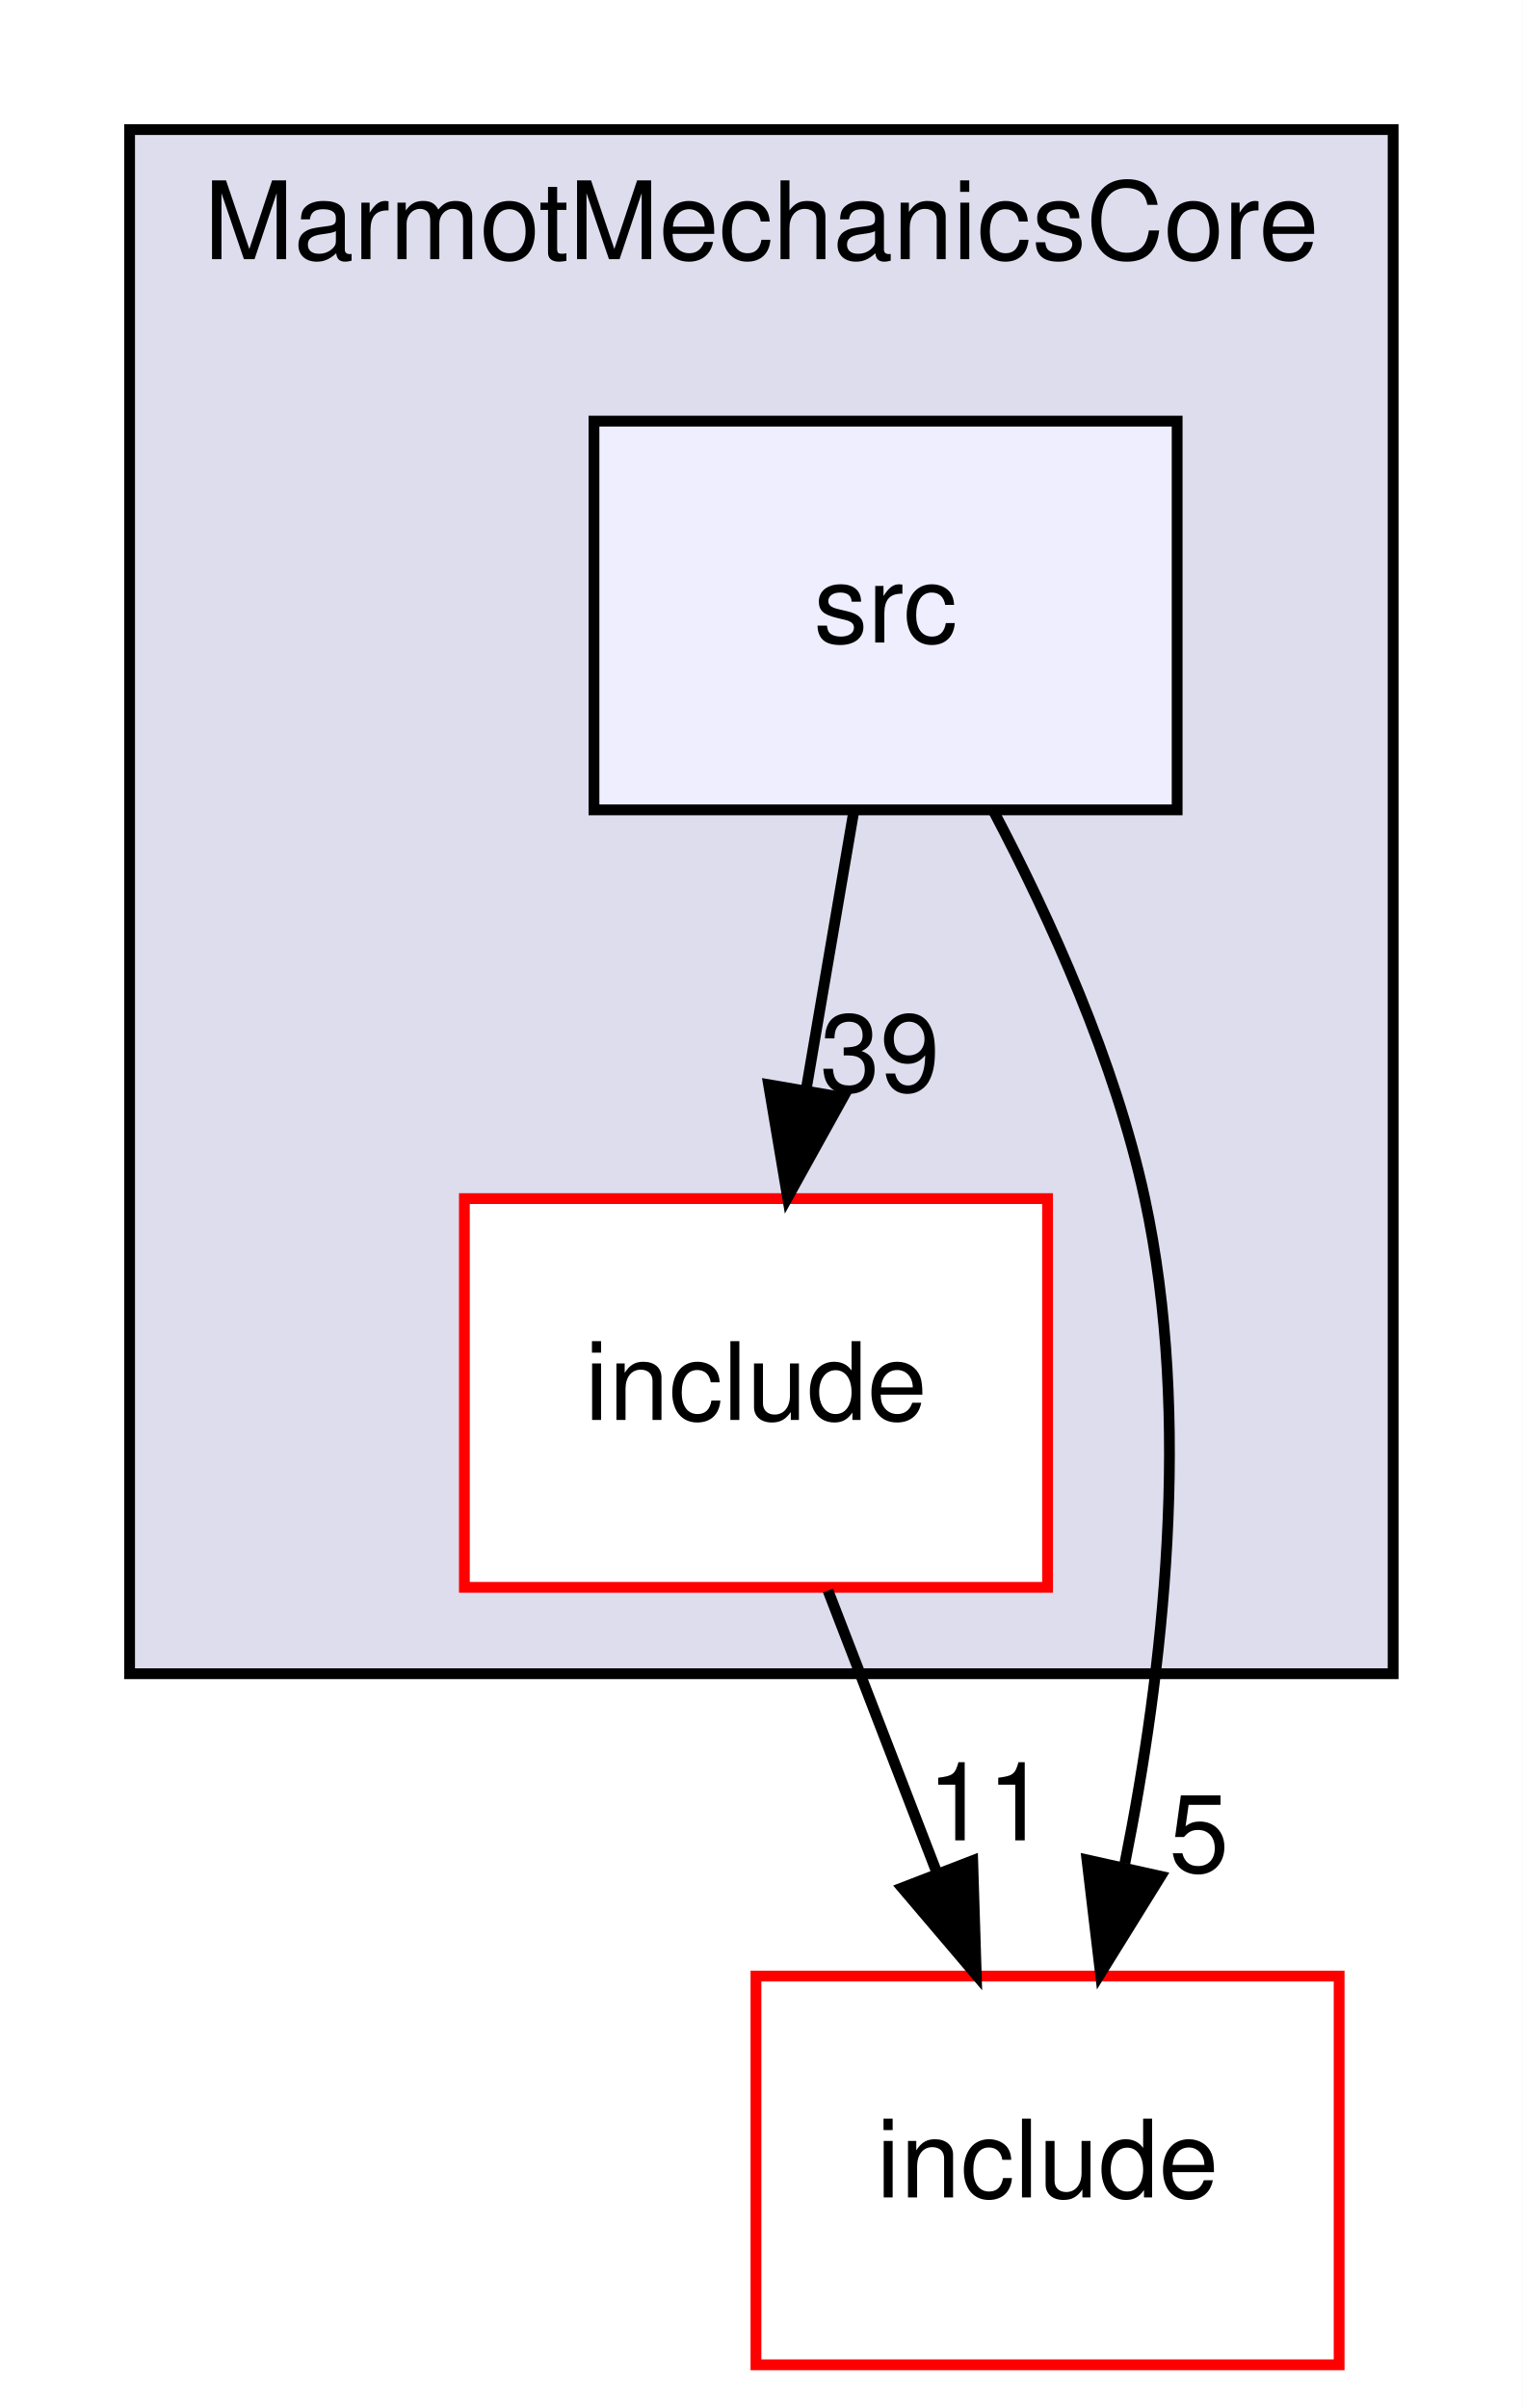
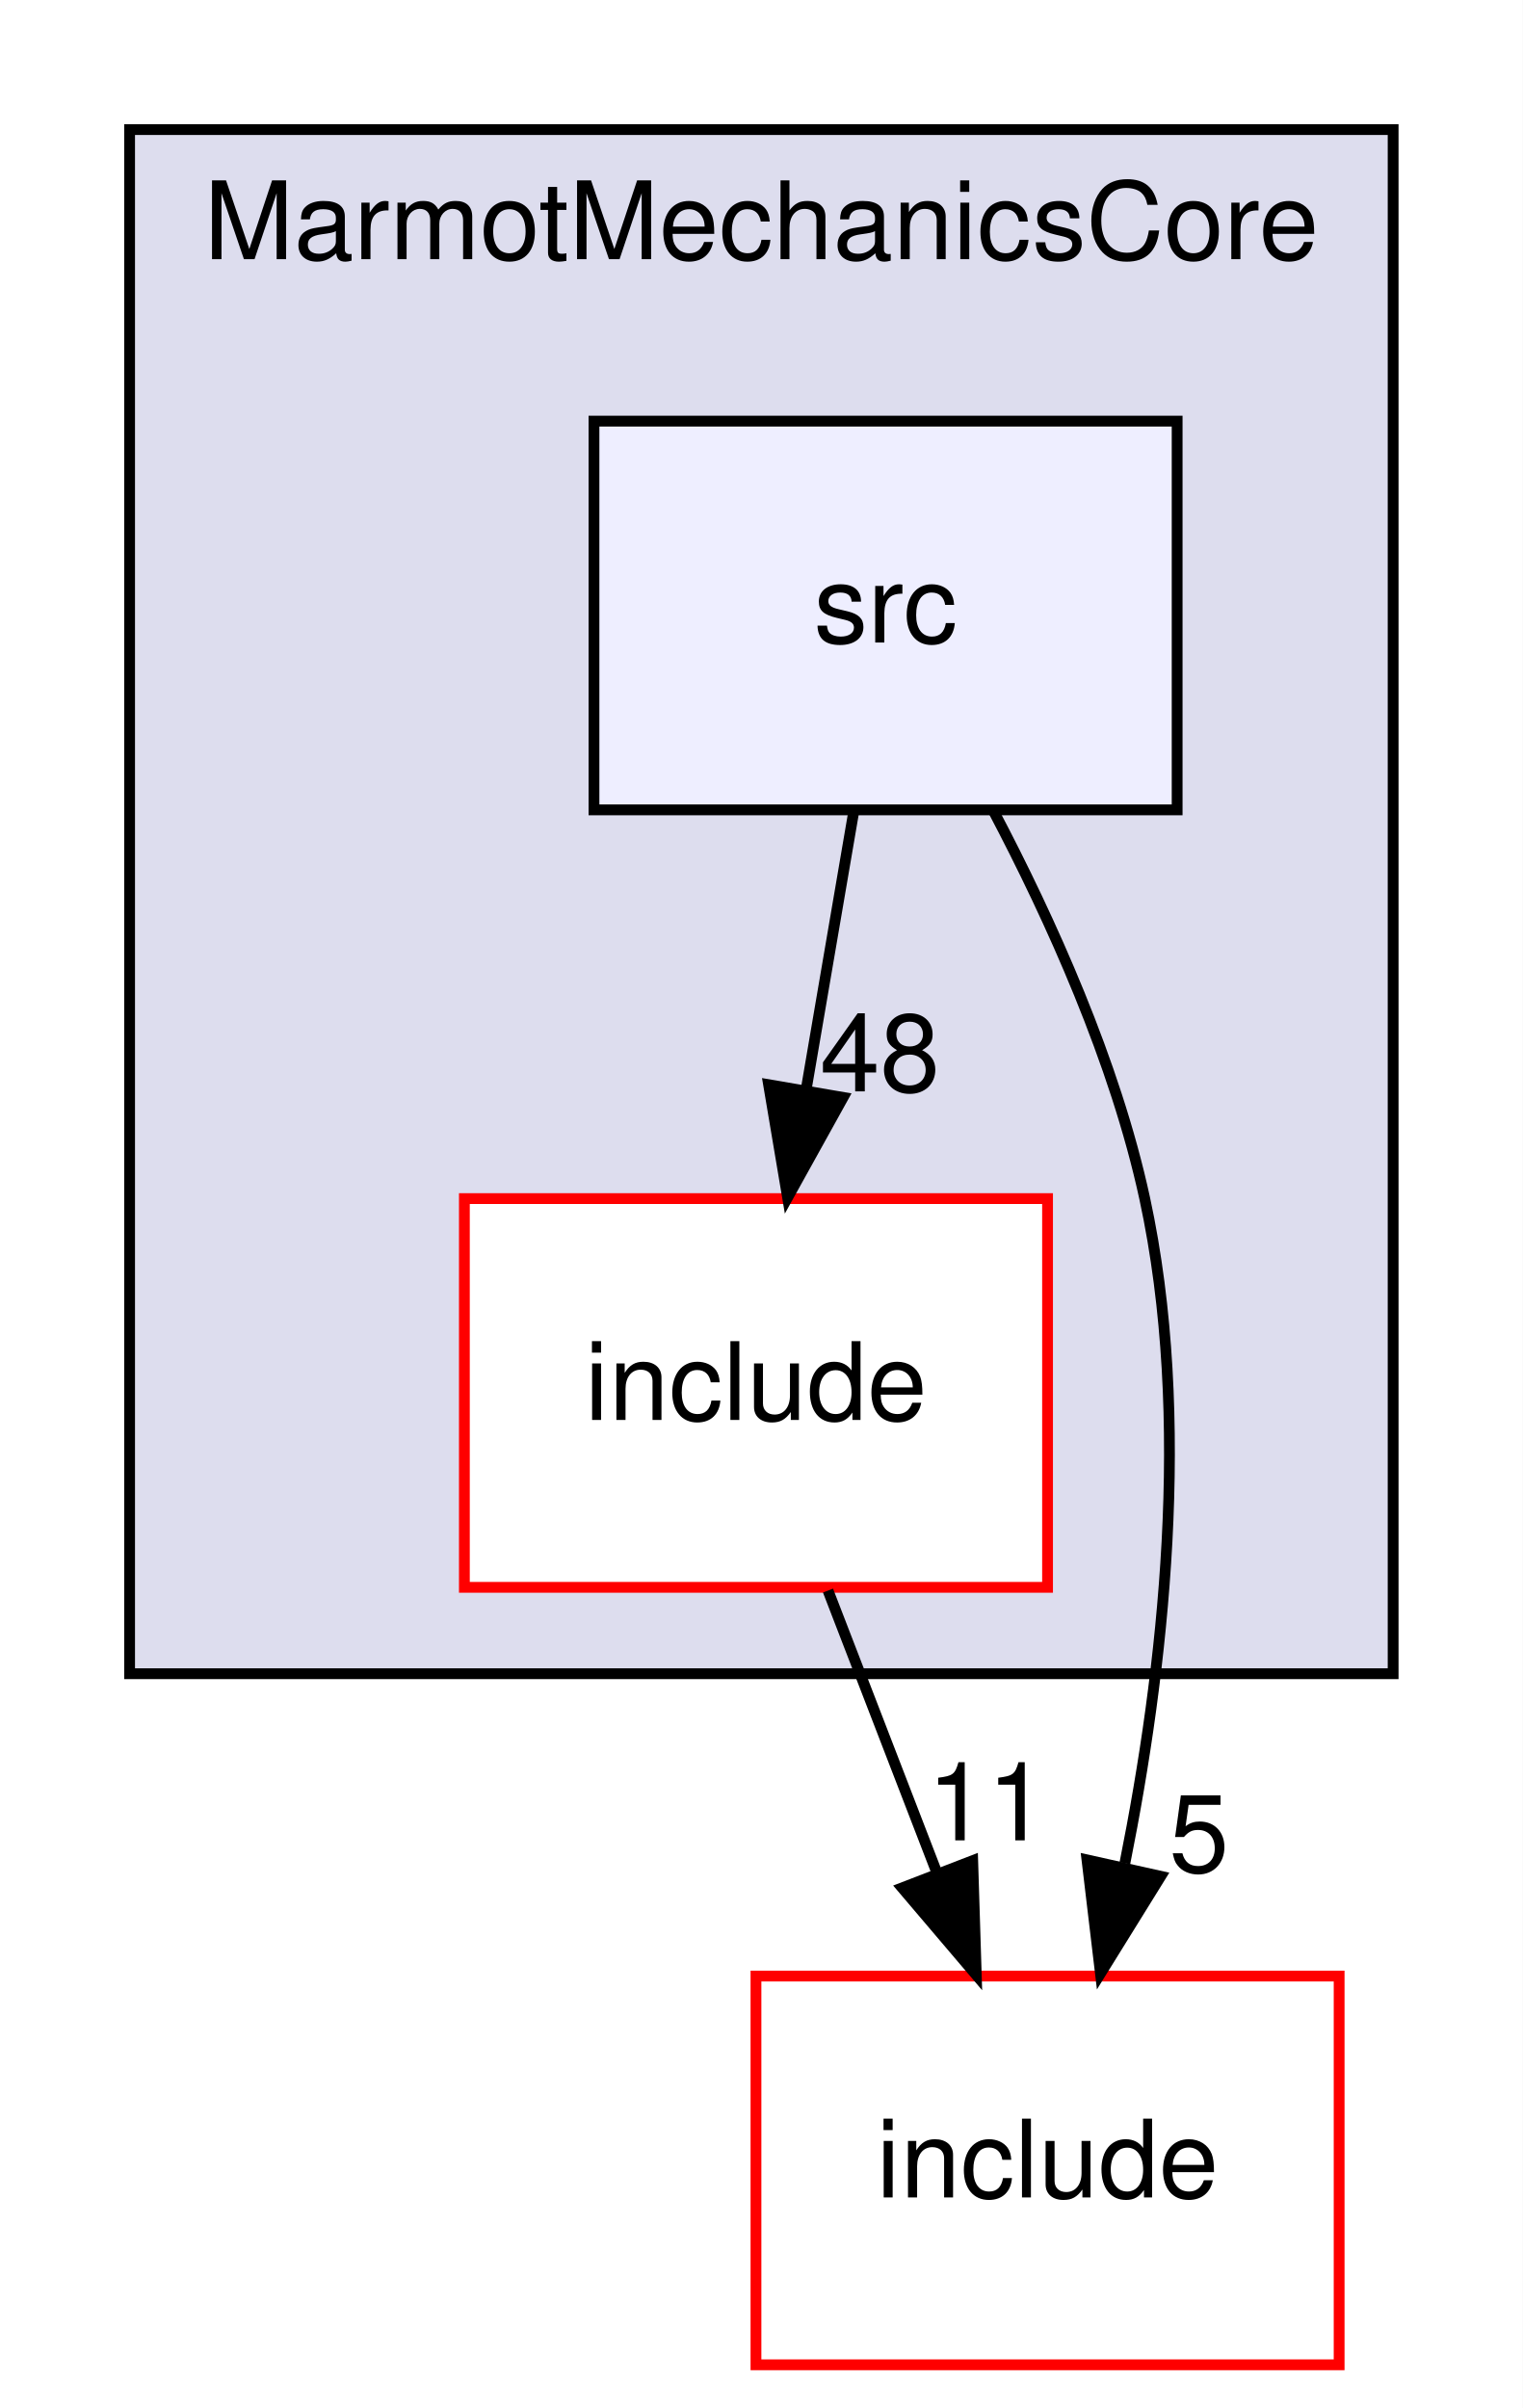
<svg xmlns="http://www.w3.org/2000/svg" xmlns:xlink="http://www.w3.org/1999/xlink" width="141pt" height="223pt" viewBox="0.00 0.00 141.00 223.00">
  <g id="graph0" class="graph" transform="scale(1 1) rotate(0) translate(4 219)">
    <polygon fill="white" stroke="transparent" points="-4,4 -4,-219 137,-219 137,4 -4,4" />
    <g id="clust1" class="cluster">
      <g id="a_clust1">
        <a xlink:href="dir_9969c29766c3ca5ea49aac3cac97384d.html" target="_top" xlink:title="MarmotMechanicsCore">
          <polygon fill="#ddddee" stroke="black" points="8,-64 8,-207 125,-207 125,-64 8,-64" />
          <text text-anchor="middle" x="66.5" y="-195" font-family="Helvetica,sans-Serif" font-size="10.00">MarmotMechanicsCore</text>
        </a>
      </g>
    </g>
    <g id="node1" class="node">
      <g id="a_node1">
        <a xlink:href="dir_7d9e0bddc3df5047c06a16b0d057f1c8.html" target="_top" xlink:title="include">
          <polygon fill="white" stroke="red" points="93,-108 39,-108 39,-72 93,-72 93,-108" />
          <text text-anchor="middle" x="66" y="-87.5" font-family="Helvetica,sans-Serif" font-size="10.00">include</text>
        </a>
      </g>
    </g>
    <g id="node3" class="node">
      <g id="a_node3">
        <a xlink:href="dir_d44c64559bbebec7f509842c48db8b23.html" target="_top" xlink:title="include">
          <polygon fill="white" stroke="red" points="120,-36 66,-36 66,0 120,0 120,-36" />
          <text text-anchor="middle" x="93" y="-15.5" font-family="Helvetica,sans-Serif" font-size="10.00">include</text>
        </a>
      </g>
    </g>
    <g id="edge3" class="edge">
      <path fill="none" stroke="black" d="M72.67,-71.7C75.71,-63.81 79.38,-54.3 82.76,-45.55" />
      <polygon fill="black" stroke="black" points="86.07,-46.69 86.4,-36.1 79.54,-44.17 86.07,-46.69" />
      <g id="a_edge3-headlabel">
        <a xlink:href="dir_000011_000002.html" target="_top" xlink:title="11">
          <text text-anchor="middle" x="87.42" y="-48.57" font-family="Helvetica,sans-Serif" font-size="10.00">11</text>
        </a>
      </g>
    </g>
    <g id="node2" class="node">
      <g id="a_node2">
        <a xlink:href="dir_44fa5c34dc4af4cf8679eba293af8a34.html" target="_top" xlink:title="src">
          <polygon fill="#eeeeff" stroke="black" points="105,-180 51,-180 51,-144 105,-144 105,-180" />
          <text text-anchor="middle" x="78" y="-159.5" font-family="Helvetica,sans-Serif" font-size="10.00">src</text>
        </a>
      </g>
    </g>
    <g id="edge1" class="edge">
      <path fill="none" stroke="black" d="M75.03,-143.7C73.71,-135.98 72.12,-126.71 70.65,-118.11" />
      <polygon fill="black" stroke="black" points="74.07,-117.37 68.93,-108.1 67.17,-118.55 74.07,-117.37" />
      <g id="a_edge1-headlabel">
-         <a xlink:href="dir_000013_000011.html" target="_top" xlink:title="39">
-           <text text-anchor="middle" x="77.48" y="-117.93" font-family="Helvetica,sans-Serif" font-size="10.00">39</text>
+         <a xlink:href="dir_000013_000011.html" target="_top" xlink:title="48">
+           <text text-anchor="middle" x="77.48" y="-117.93" font-family="Helvetica,sans-Serif" font-size="10.00">48</text>
        </a>
      </g>
    </g>
    <g id="edge2" class="edge">
      <path fill="none" stroke="black" d="M87.95,-143.98C93.27,-133.89 99.27,-120.64 102,-108 106.4,-87.63 103.71,-64.17 100.16,-46.45" />
      <polygon fill="black" stroke="black" points="103.48,-45.24 97.9,-36.24 96.65,-46.76 103.48,-45.24" />
      <g id="a_edge2-headlabel">
        <a xlink:href="dir_000013_000002.html" target="_top" xlink:title="5">
          <text text-anchor="middle" x="107.03" y="-45.64" font-family="Helvetica,sans-Serif" font-size="10.00">5</text>
        </a>
      </g>
    </g>
  </g>
</svg>
